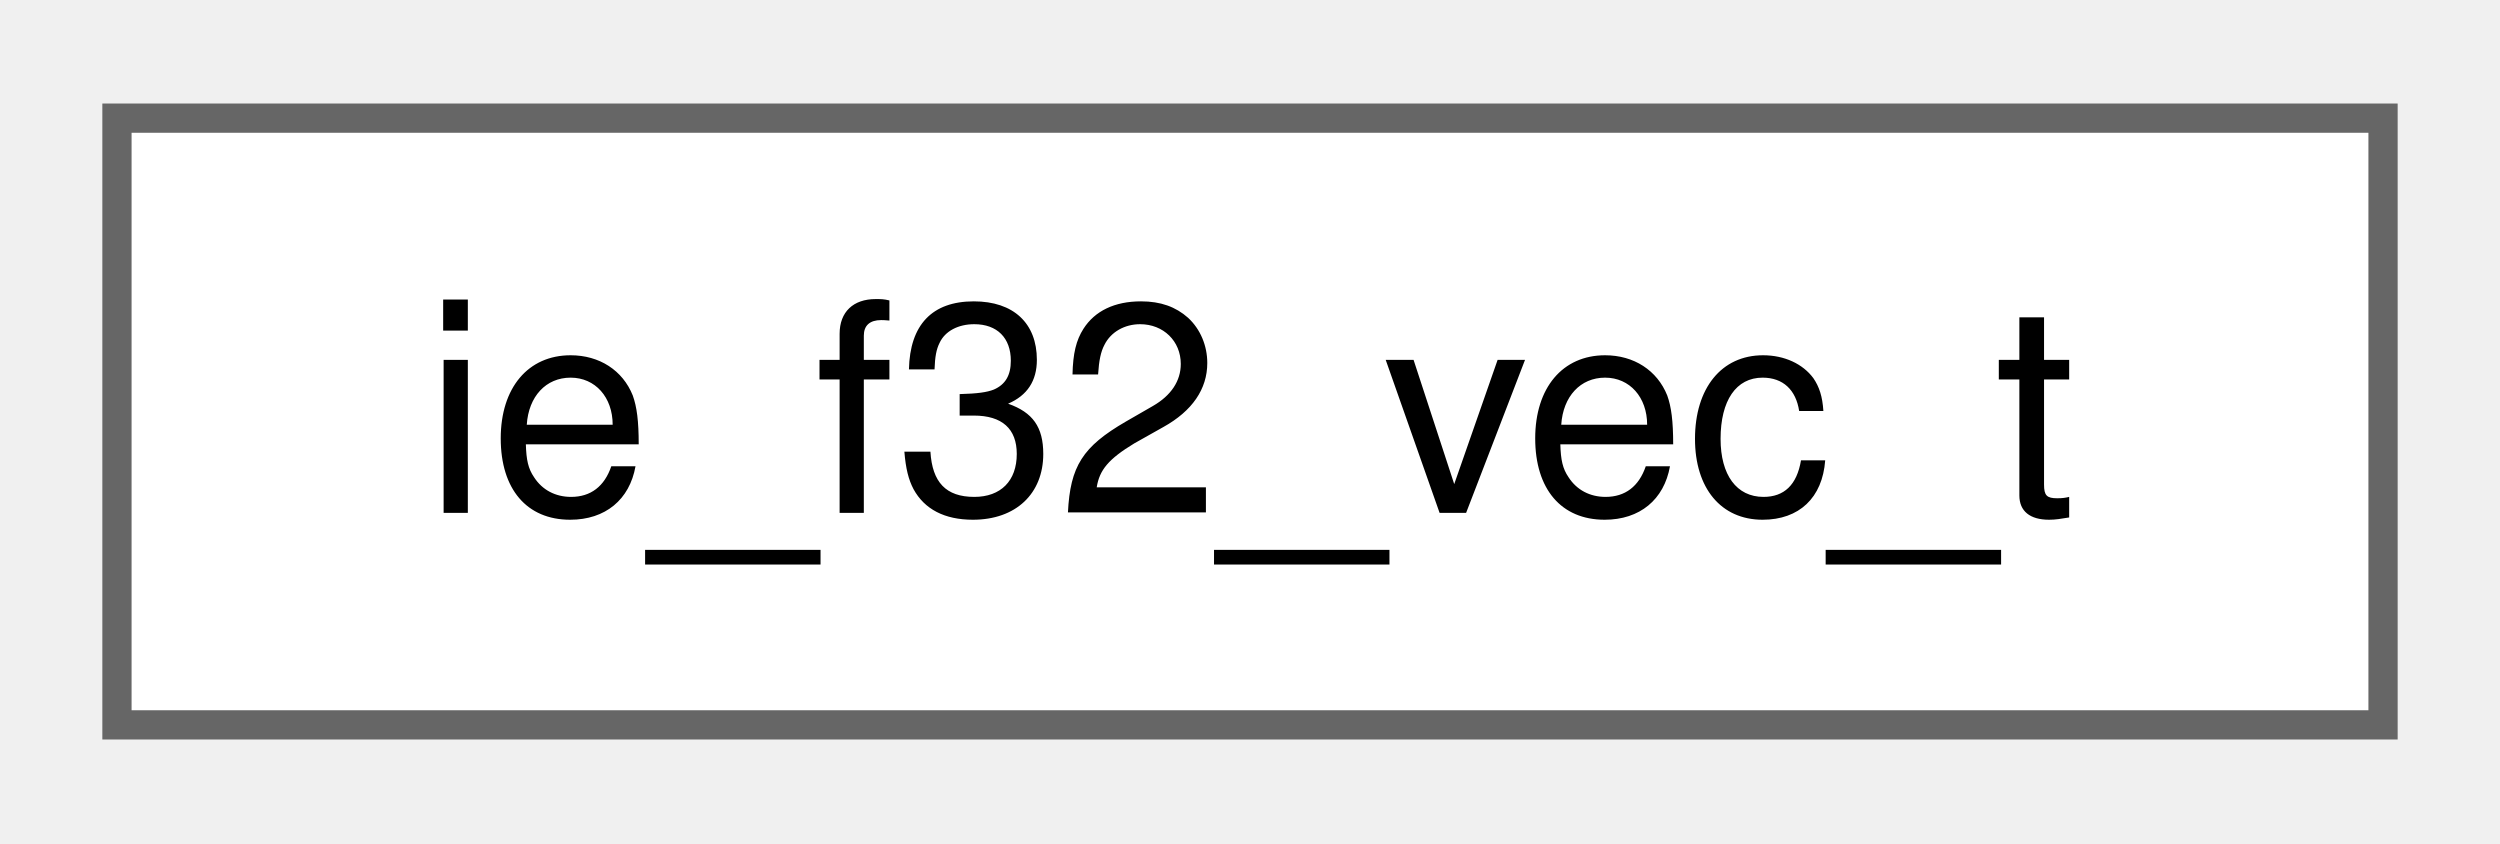
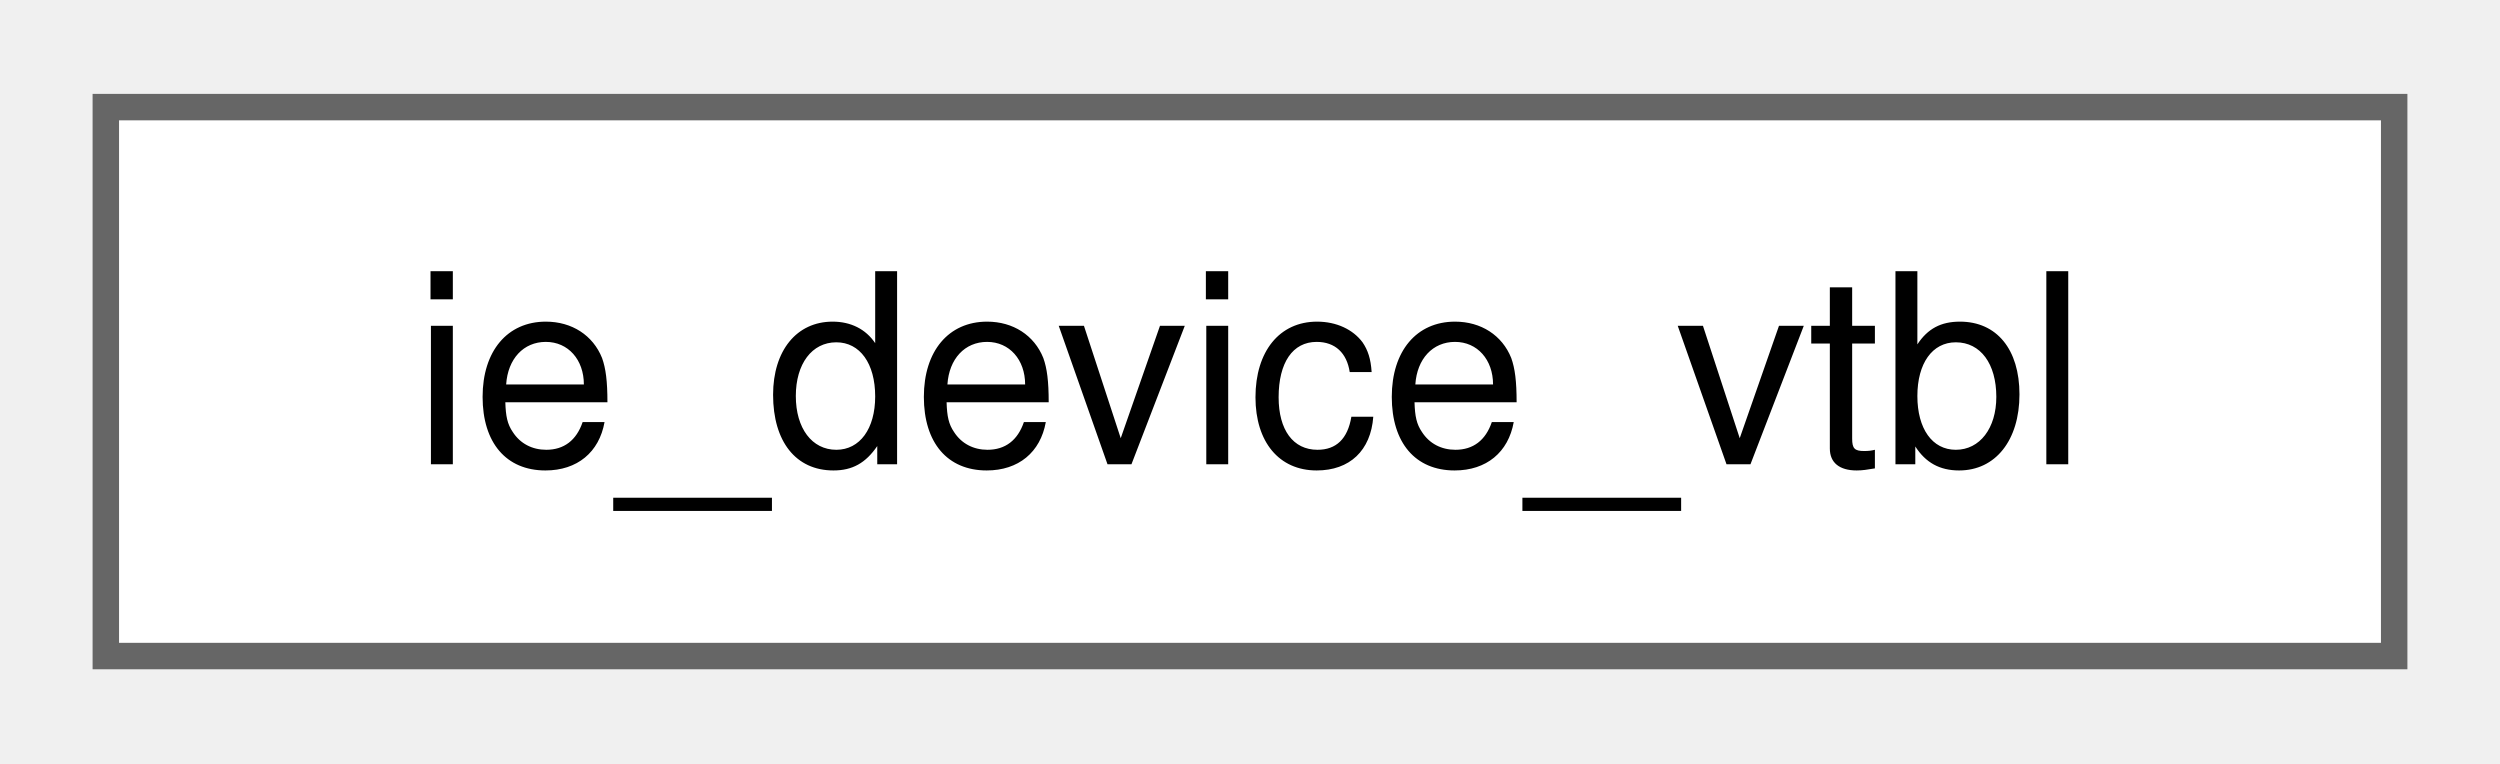
- <svg xmlns="http://www.w3.org/2000/svg" xmlns:xlink="http://www.w3.org/1999/xlink" width="86pt" height="29pt" viewBox="0.00 0.00 85.50 28.75">
+ <svg xmlns="http://www.w3.org/2000/svg" xmlns:xlink="http://www.w3.org/1999/xlink" width="95pt" height="29pt" viewBox="0.00 0.00 94.50 28.75">
  <g id="graph0" class="graph" transform="scale(1 1) rotate(0) translate(4 24.75)">
    <g id="Node000000" class="node">
      <g id="a_Node000000">
-         <a xlink:href="structie__f32__vec__t.html" target="_top" xlink:title="Contiguous 1D float vector view.">
-           <polygon fill="white" stroke="#666666" points="77.5,-20.75 0,-20.75 0,0 77.5,0 77.5,-20.75" />
-           <text text-anchor="middle" x="38.75" y="-7.25" font-family="Helvetica,sans-Serif" font-size="10.00">ie_f32_vec_t</text>
+         <a xlink:href="structie__device__vtbl.html" target="_top" xlink:title="Method table for a device backend.">
+           <polygon fill="white" stroke="#666666" points="86.5,-20.75 0,-20.75 0,0 86.5,0 86.5,-20.75" />
+           <text text-anchor="middle" x="43.25" y="-7.25" font-family="Helvetica,sans-Serif" font-size="10.00">ie_device_vtbl</text>
        </a>
      </g>
    </g>
  </g>
</svg>
